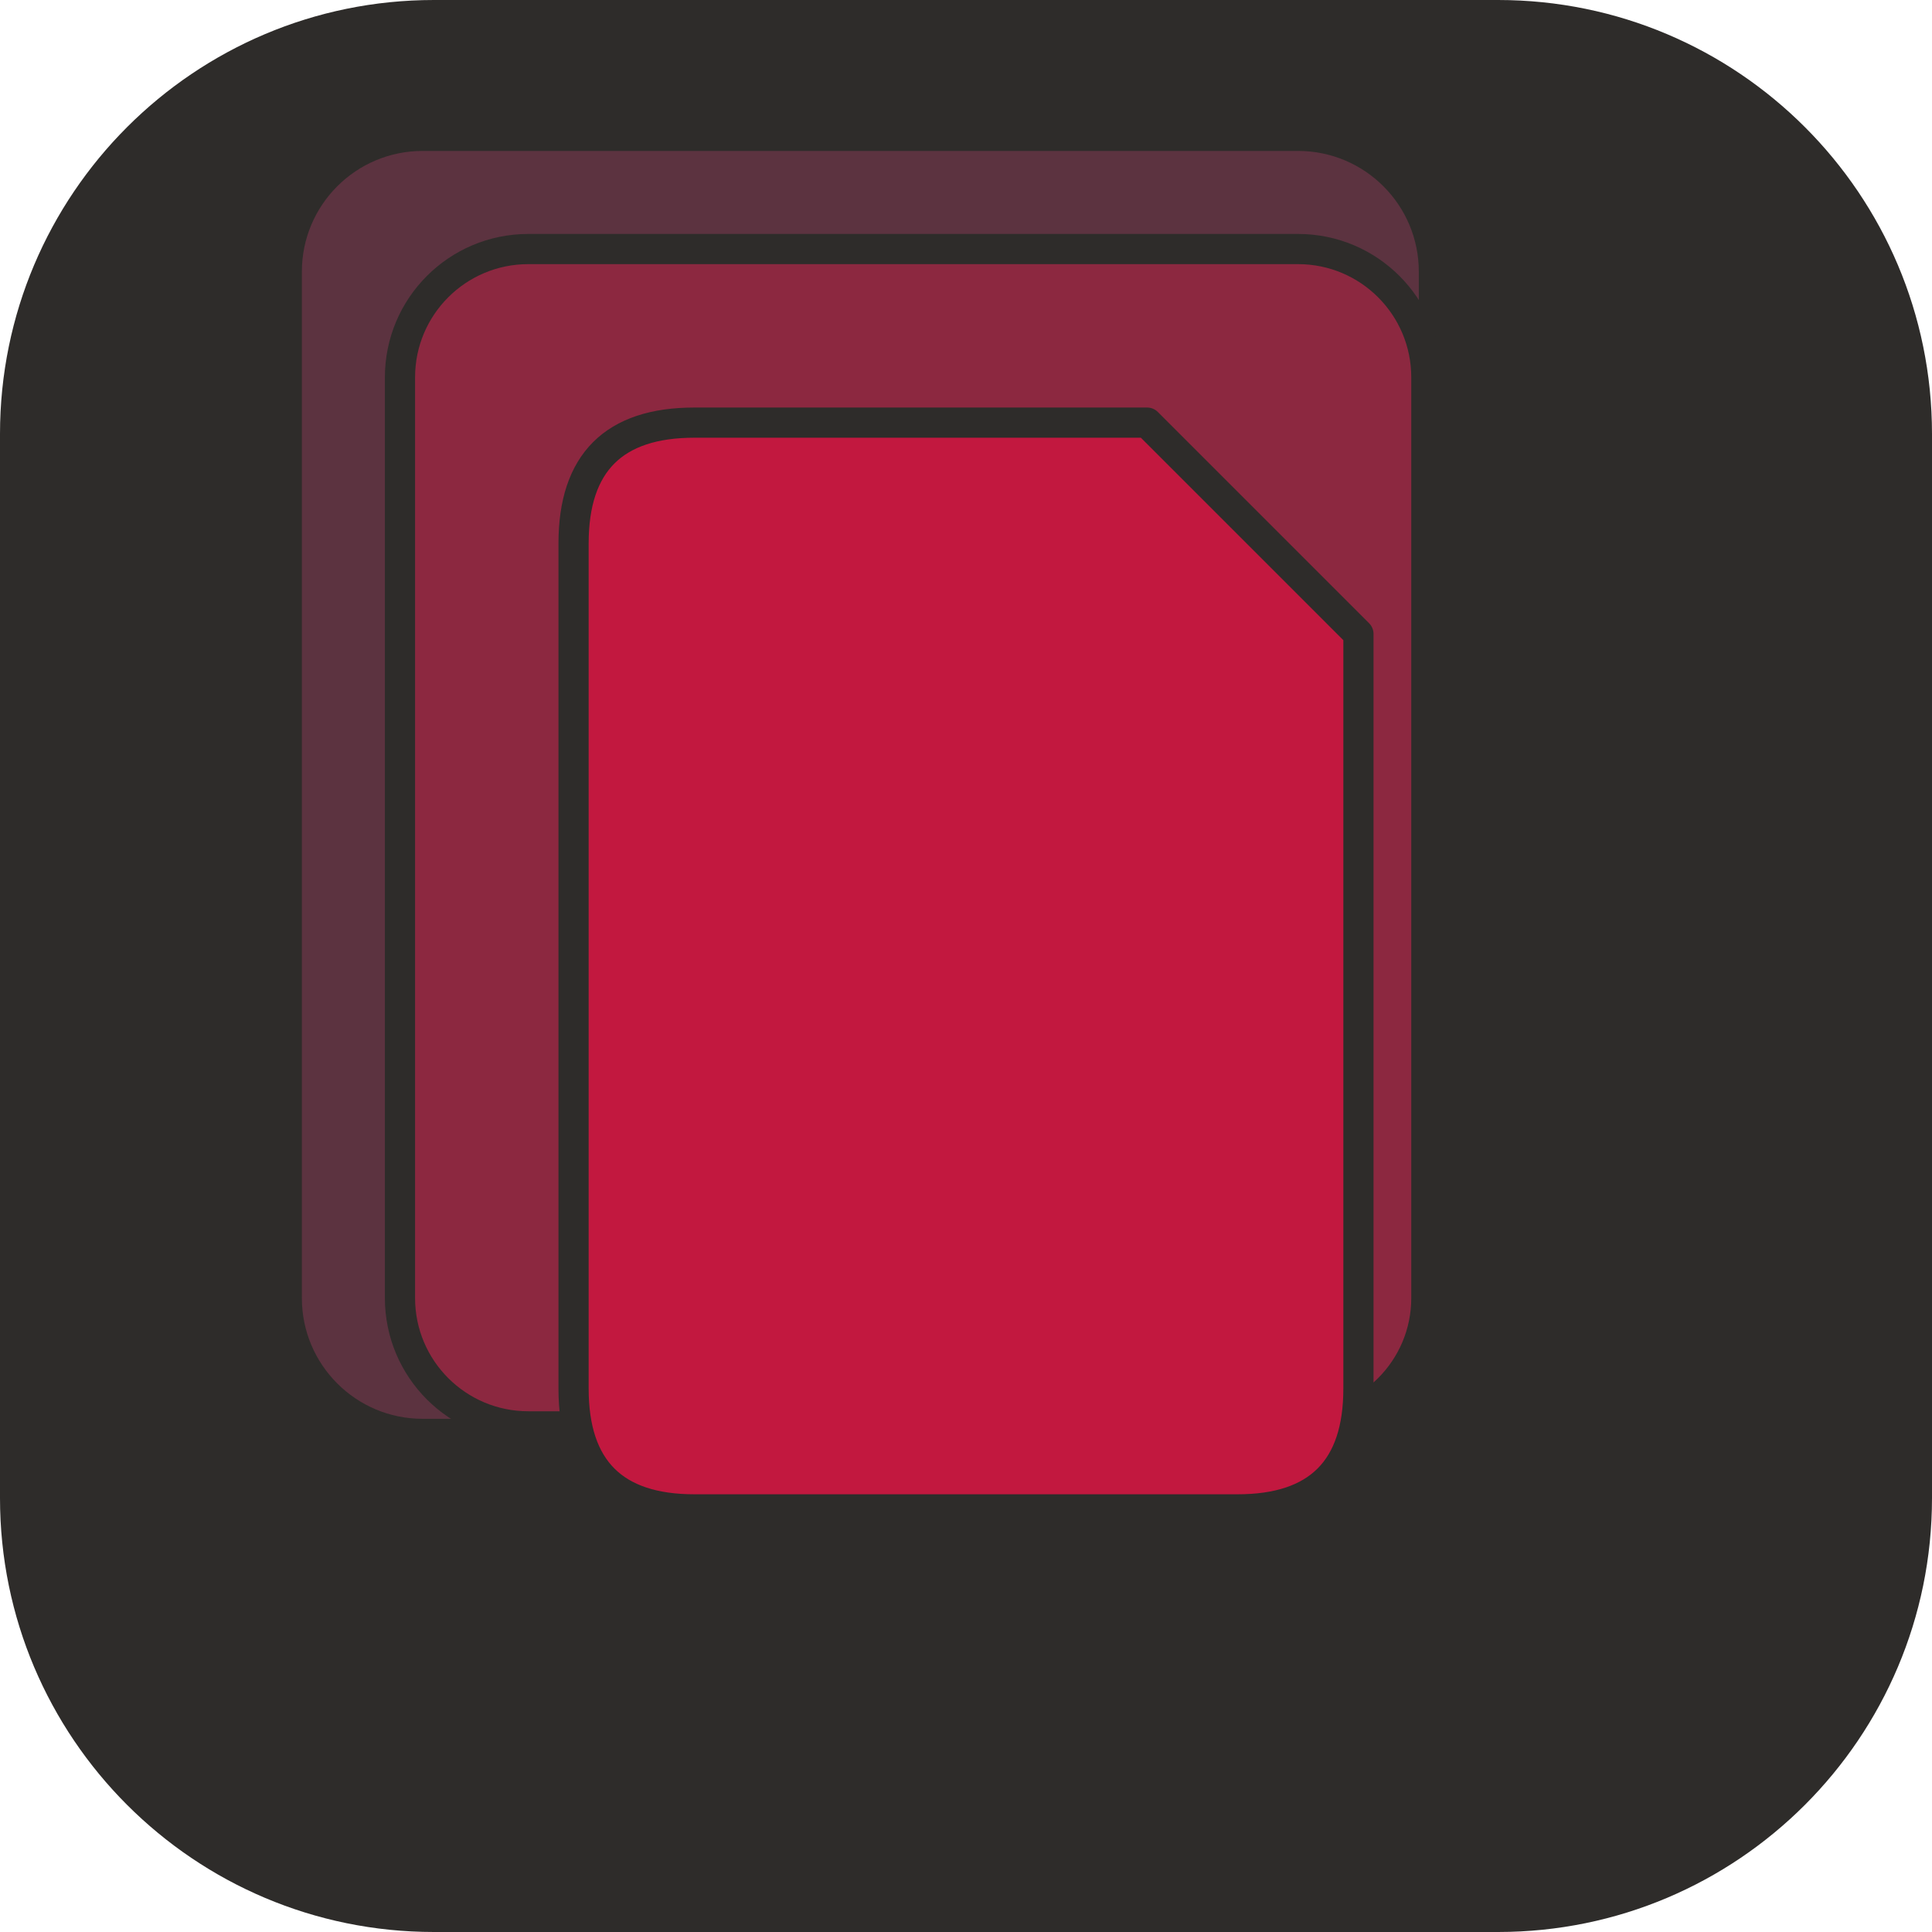
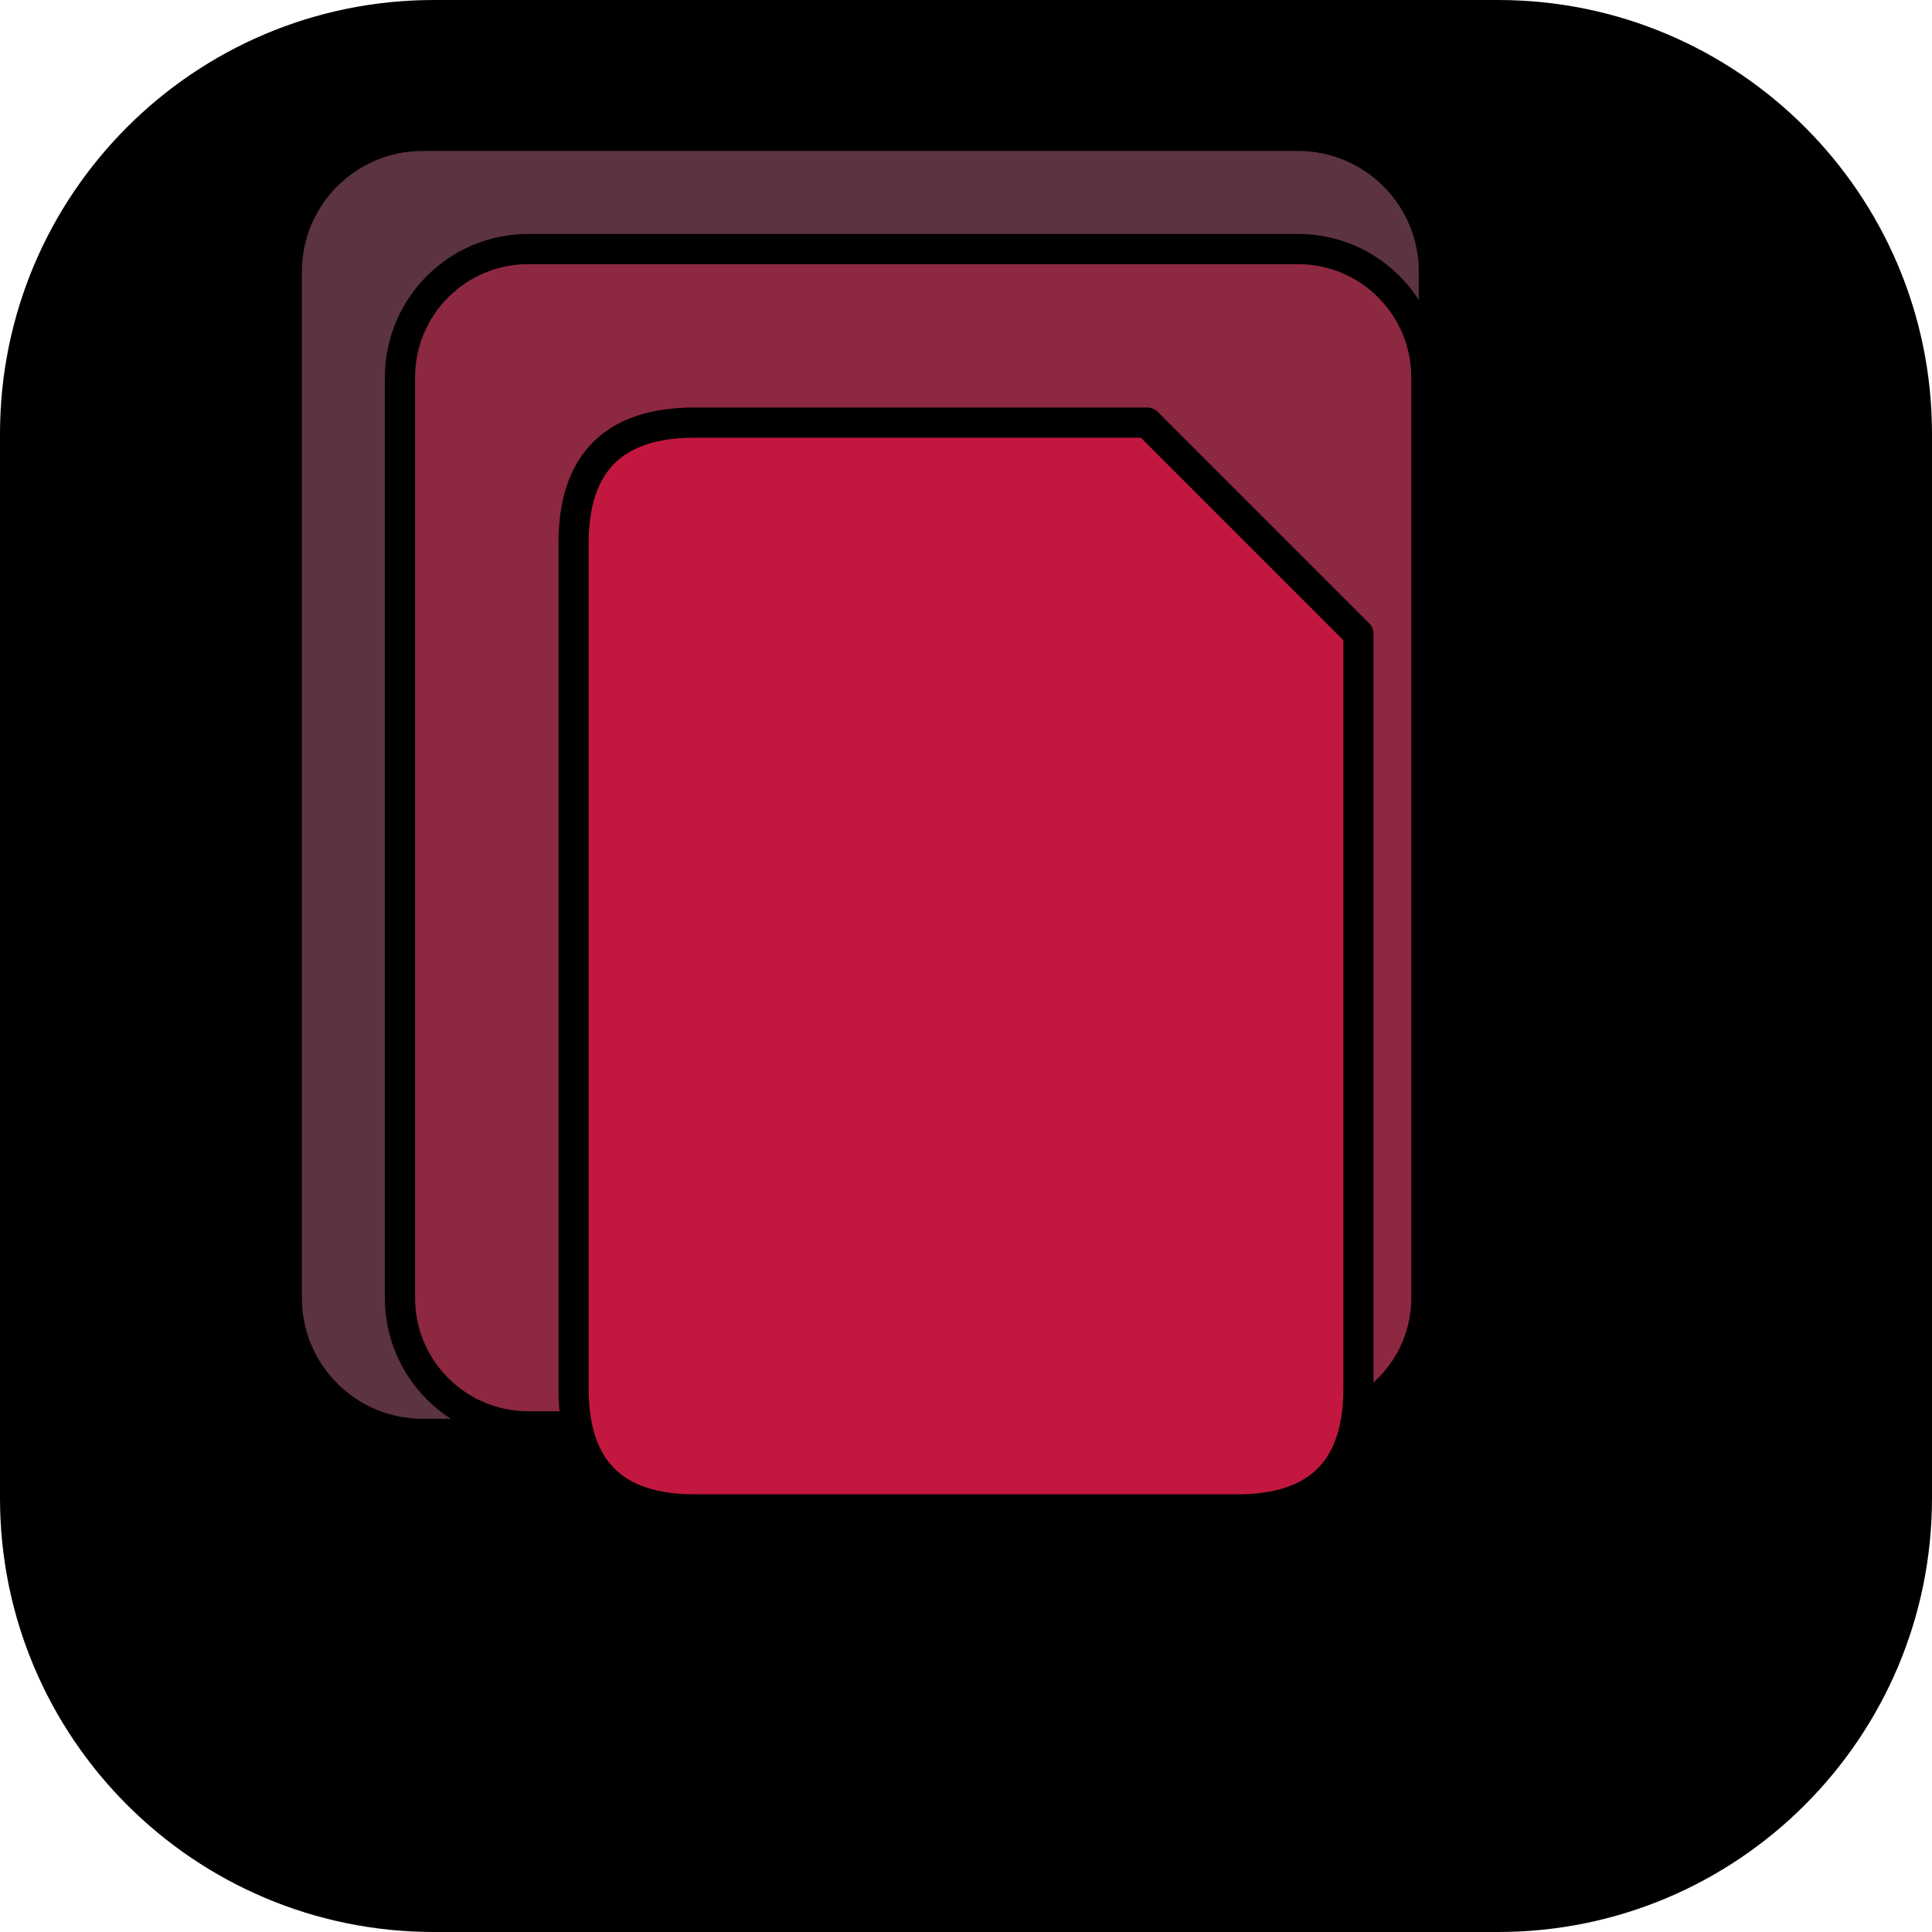
<svg xmlns="http://www.w3.org/2000/svg" viewBox="0 0 512 512" width="512" height="512">
-   <rect width="512" height="512" rx="115" fill="#2e2c2a" />
-   <rect x="76" y="36" width="304" height="344" rx="36" fill="#5c3340" stroke="#2e2c2a" stroke-width="8" />
-   <rect x="106" y="66" width="272" height="312" rx="34" fill="#8c2840" stroke="#2e2c2a" stroke-width="8" />
-   <path d="M184,112 L304,112 L360,168 L360,368 Q360,400 328,400 L184,400 Q152,400 152,368 L152,144 Q152,112 184,112 Z" fill="#c2183f" stroke="#2e2c2a" stroke-width="8" stroke-linejoin="round" />
+   <rect width="512" height="512" rx="115" fill="#000000" />
+   <rect x="76" y="36" width="304" height="344" rx="36" fill="#5c3340" stroke="#000000" stroke-width="8" />
+   <rect x="106" y="66" width="272" height="312" rx="34" fill="#8c2840" stroke="#000000" stroke-width="8" />
+   <path d="M184,112 L304,112 L360,168 L360,368 Q360,400 328,400 L184,400 Q152,400 152,368 L152,144 Q152,112 184,112 Z" fill="#c2183f" stroke="#000000" stroke-width="8" stroke-linejoin="round" />
</svg>
